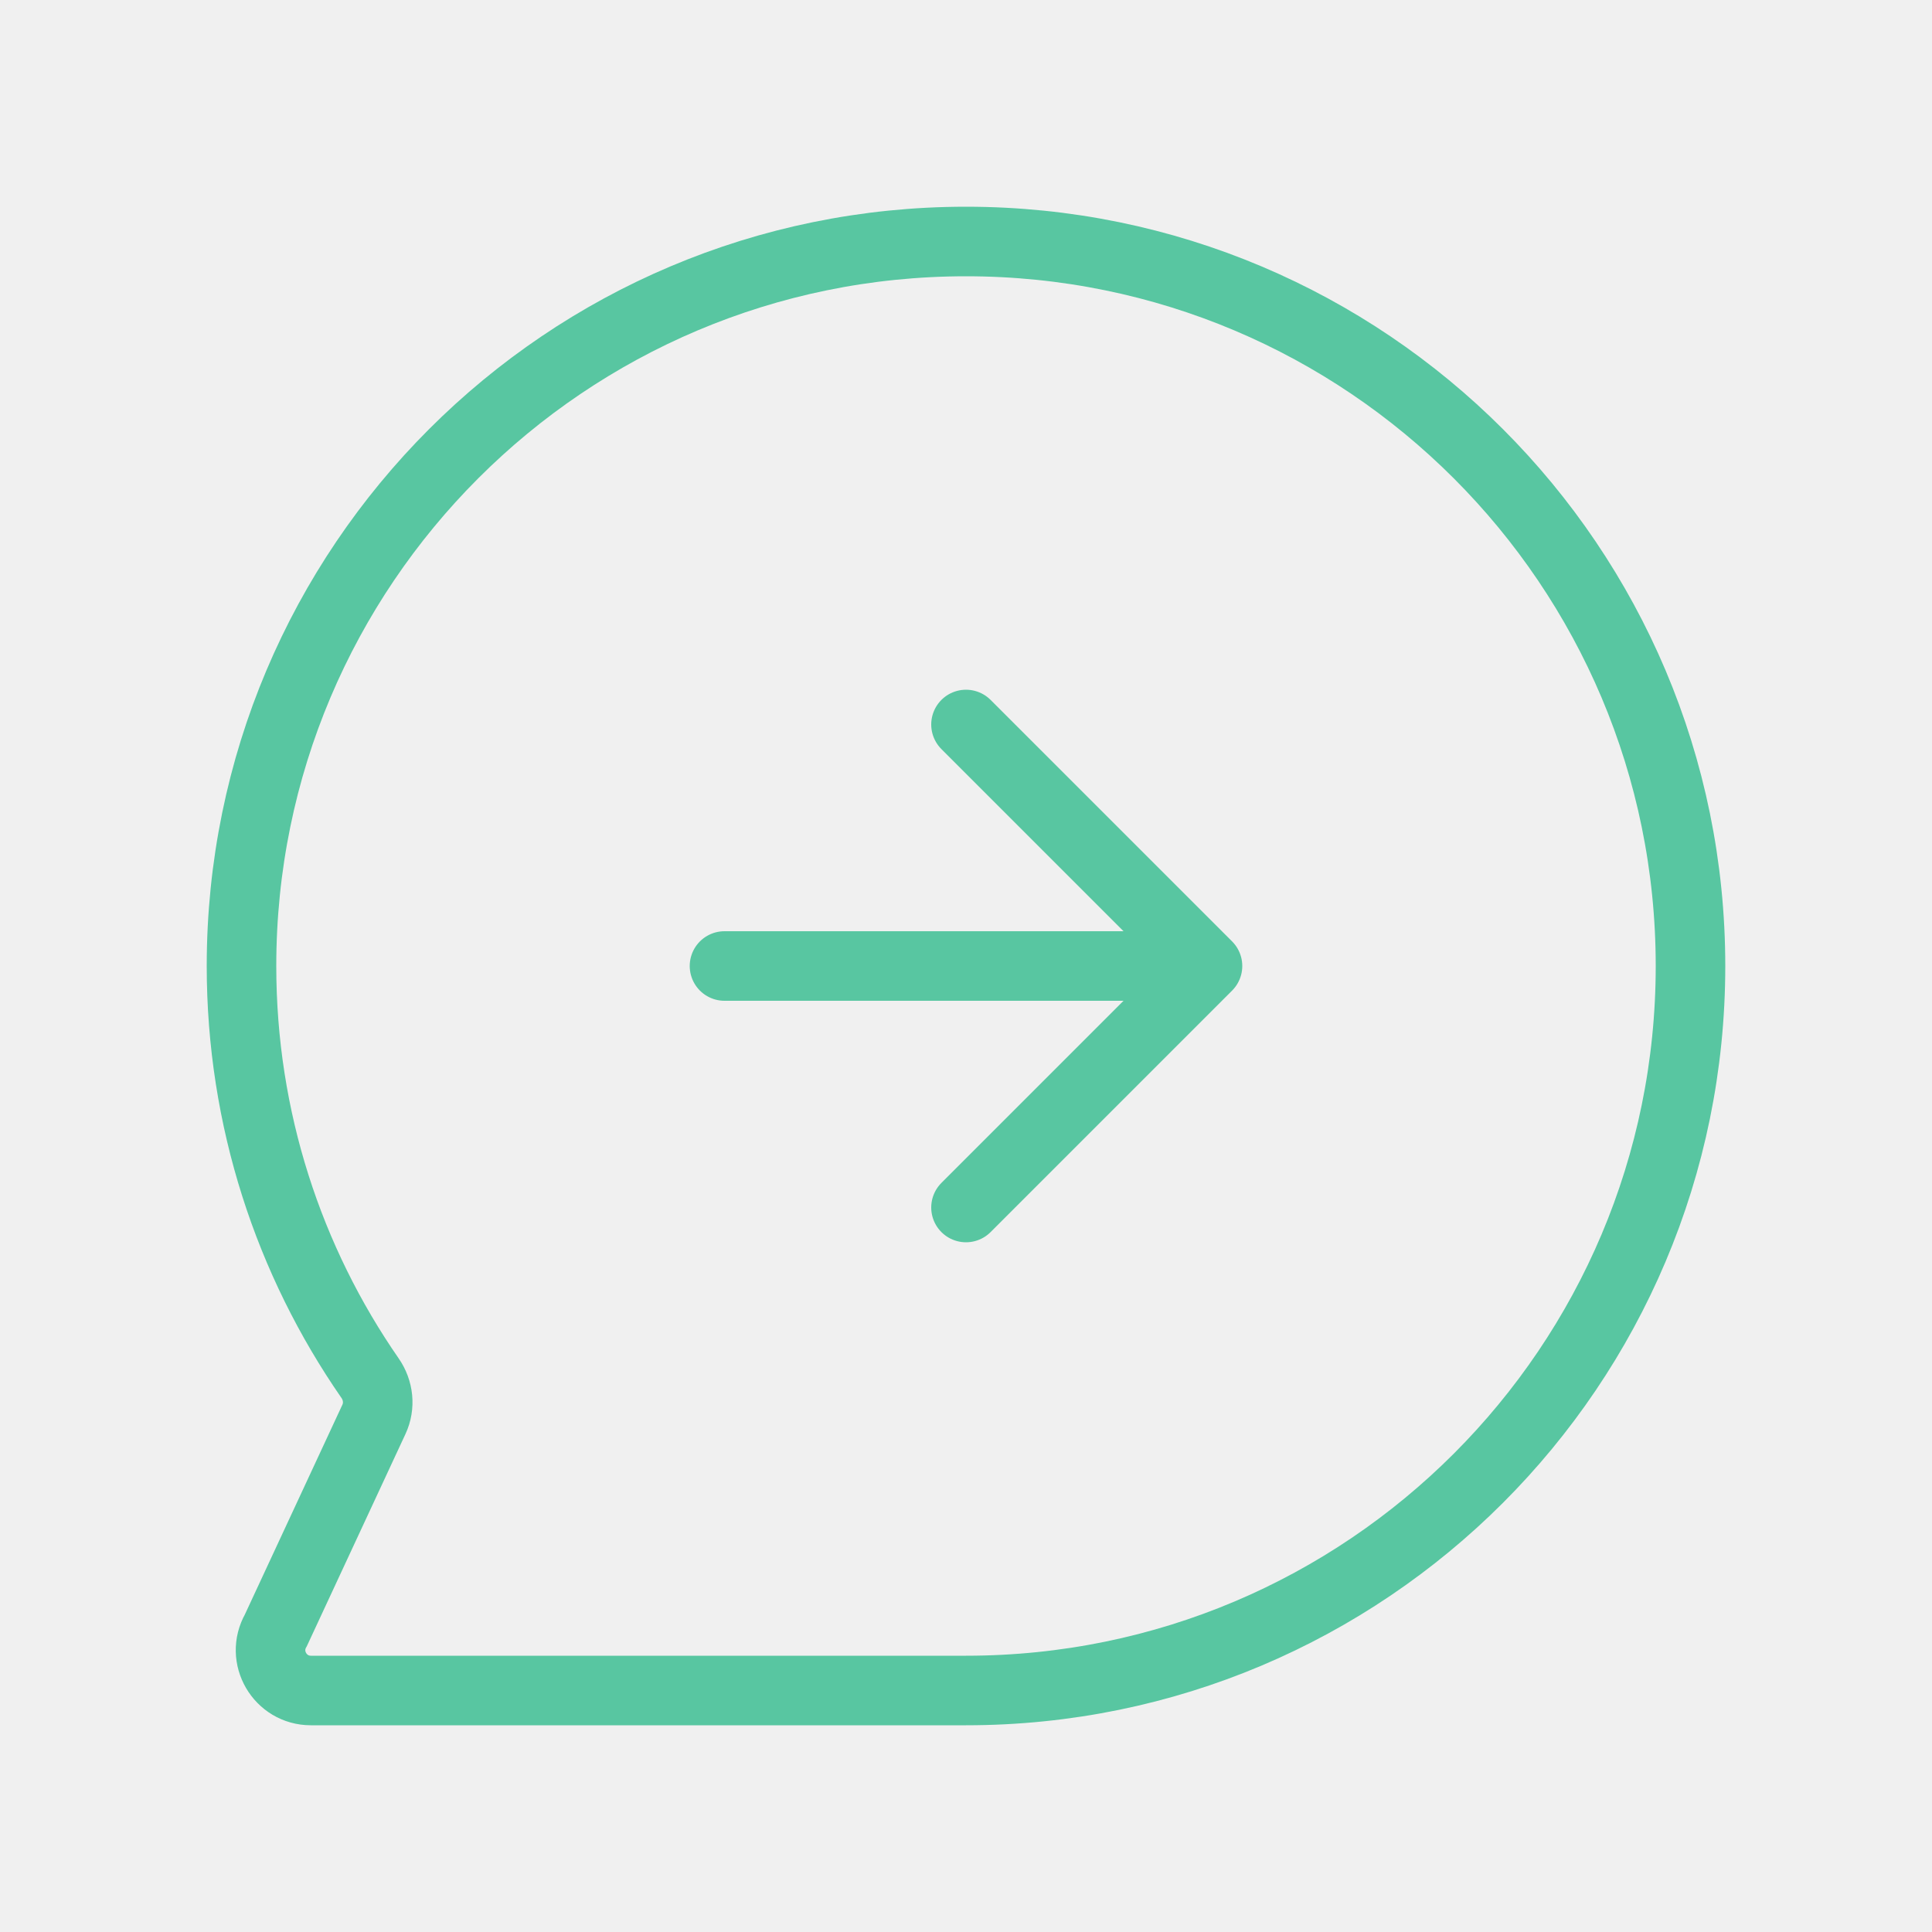
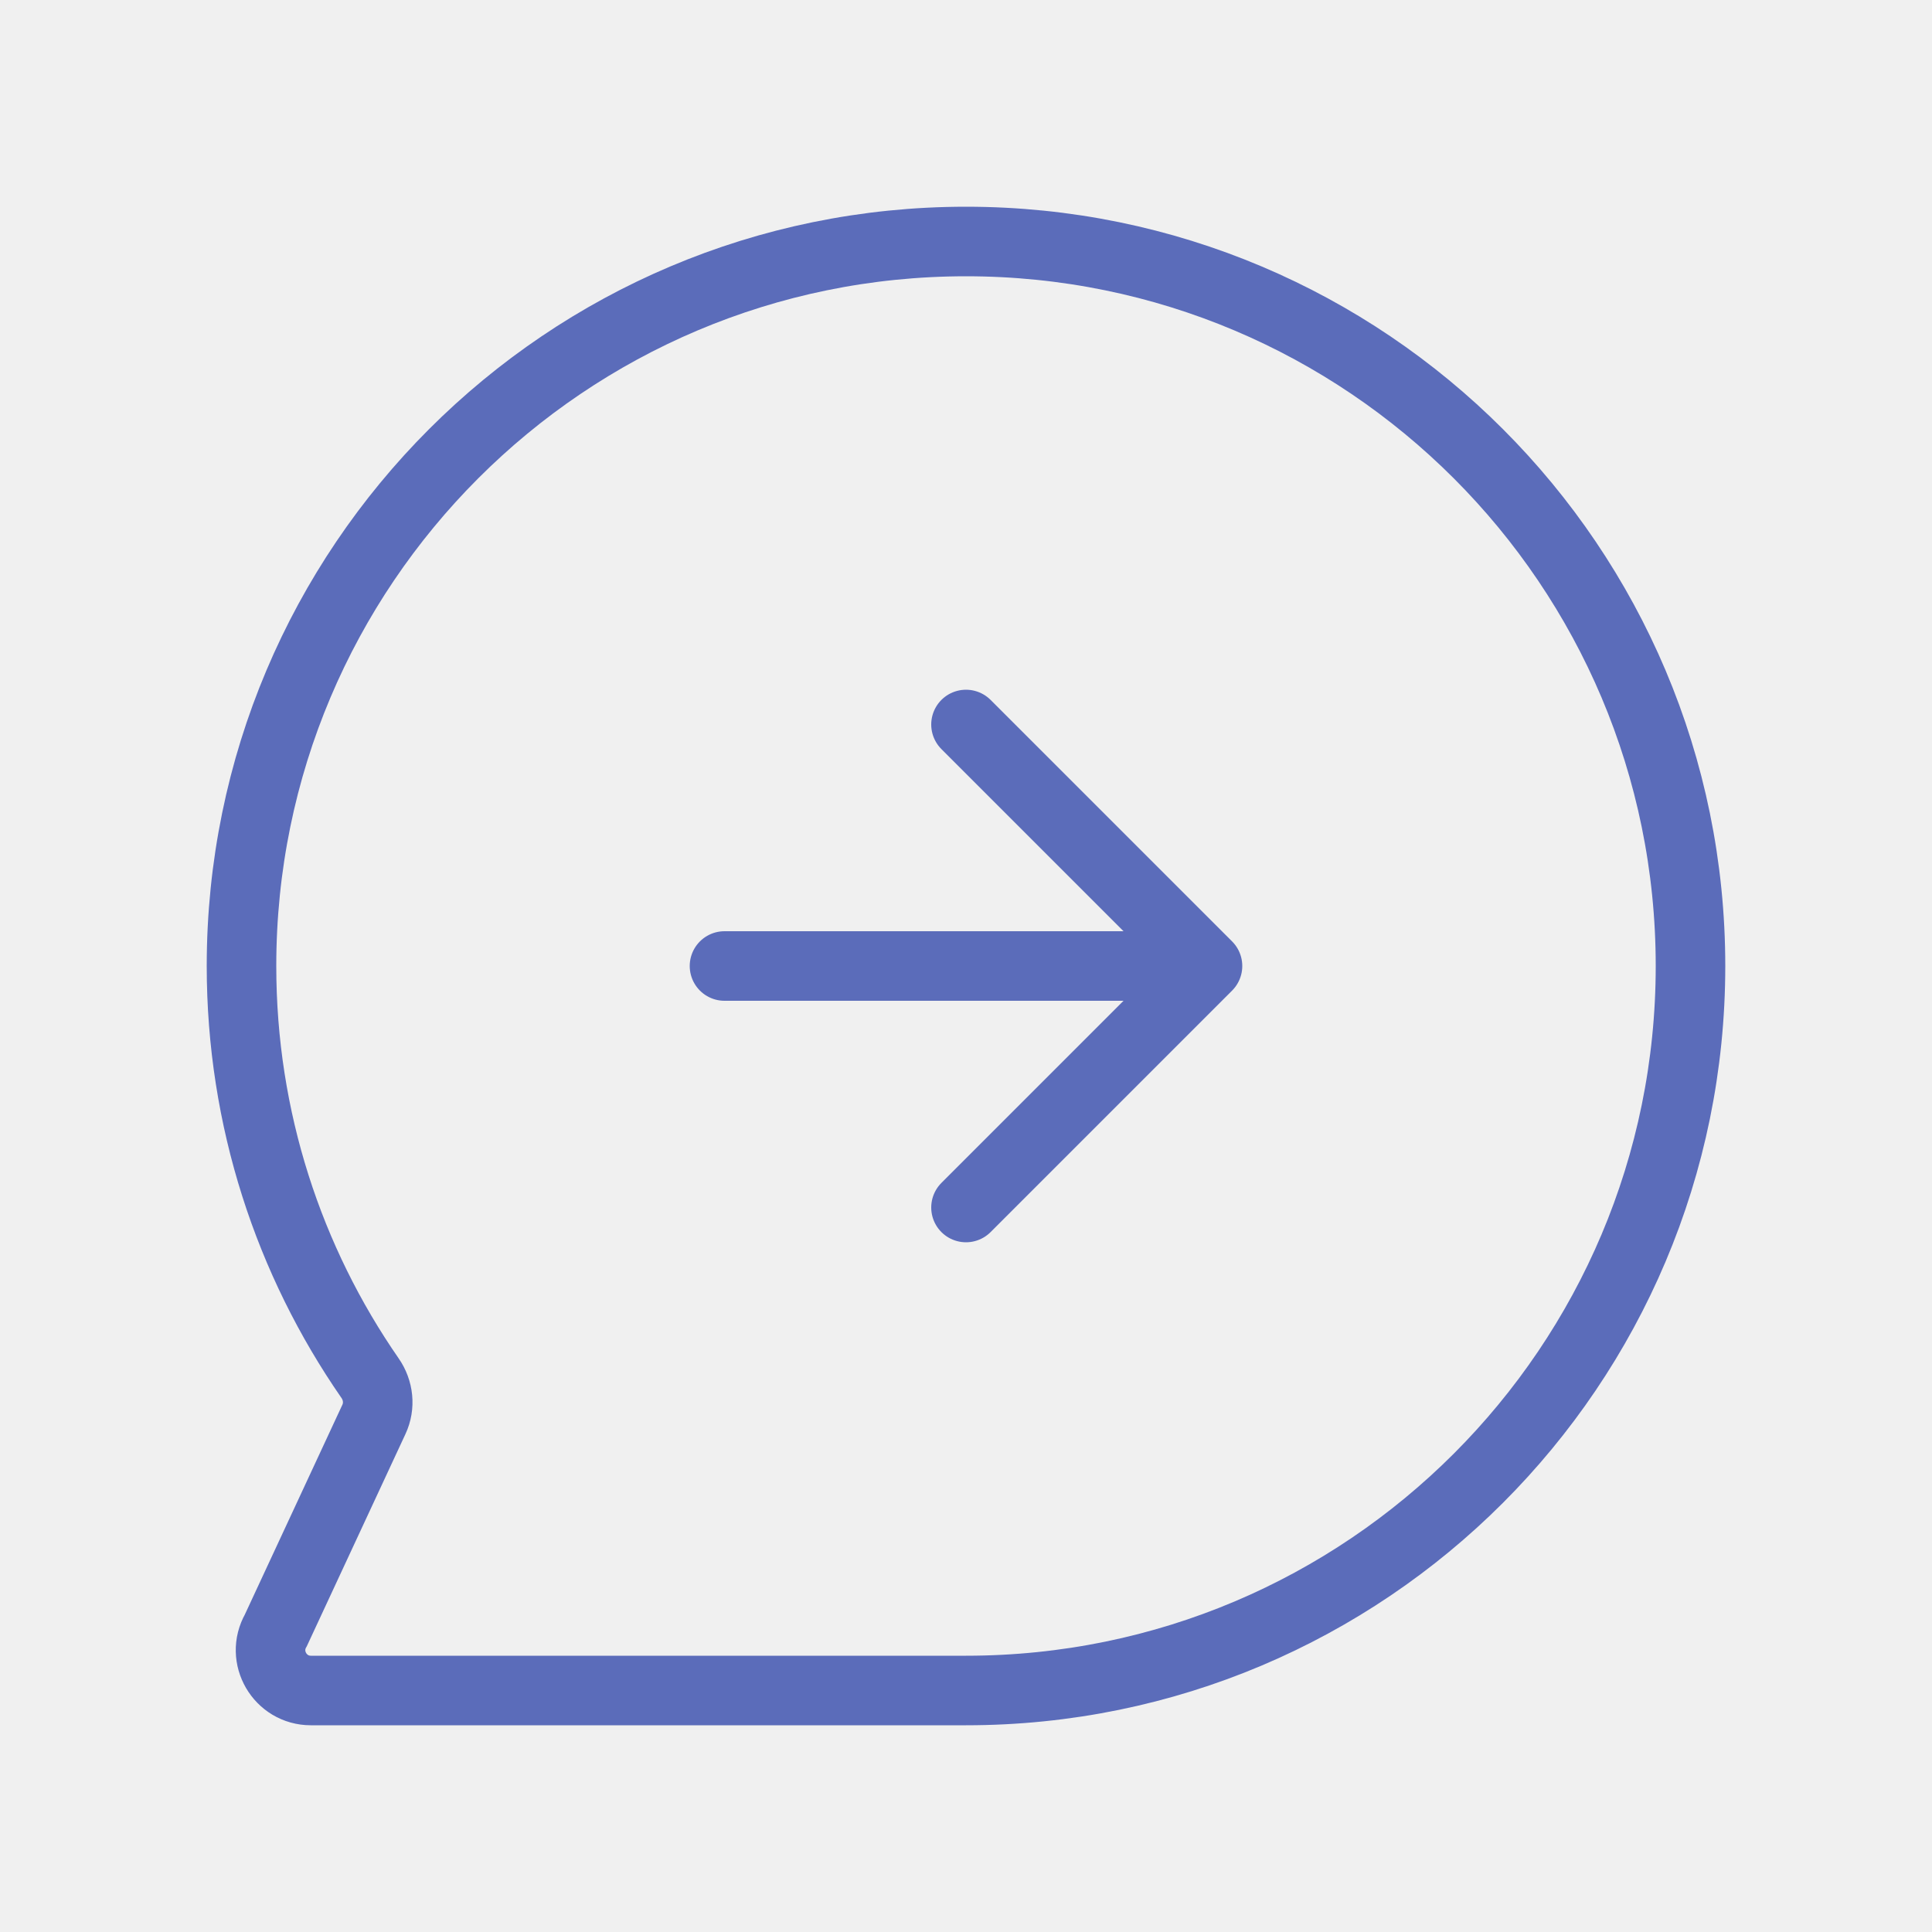
<svg xmlns="http://www.w3.org/2000/svg" width="152px" height="152px" viewBox="0 0 24 24" fill="none" stroke="#ffffff">
  <g id="SVGRepo_bgCarrier" stroke-width="0" />
  <g id="SVGRepo_tracerCarrier" stroke-linecap="round" stroke-linejoin="round" />
  <g id="SVGRepo_iconCarrier">
-     <path d="M12 21C16.971 21 21 16.971 21 12C21 7.029 16.971 3 12 3C7.029 3 3 7.029 3 12C3 13.902 3.59 15.666 4.597 17.12C4.702 17.271 4.723 17.465 4.645 17.632L3.427 20.252C3.237 20.585 3.478 21 3.862 21H12Z" stroke="#58c6a1" stroke-width="0.864" />
-     <path d="M9 12L15 12M15 12L12 15M15 12L12 9" stroke="#58c6a1" stroke-width="0.864" stroke-linecap="round" stroke-linejoin="round" />
+     <path d="M12 21C16.971 21 21 16.971 21 12C21 7.029 16.971 3 12 3C7.029 3 3 7.029 3 12C3 13.902 3.59 15.666 4.597 17.12C4.702 17.271 4.723 17.465 4.645 17.632L3.427 20.252C3.237 20.585 3.478 21 3.862 21H12Z" stroke="#5b6cba" stroke-width="0.864" />
+     <path d="M9 12L15 12M15 12L12 15M15 12L12 9" stroke="#5b6cba" stroke-width="0.864" stroke-linecap="round" stroke-linejoin="round" />
  </g>
</svg>
